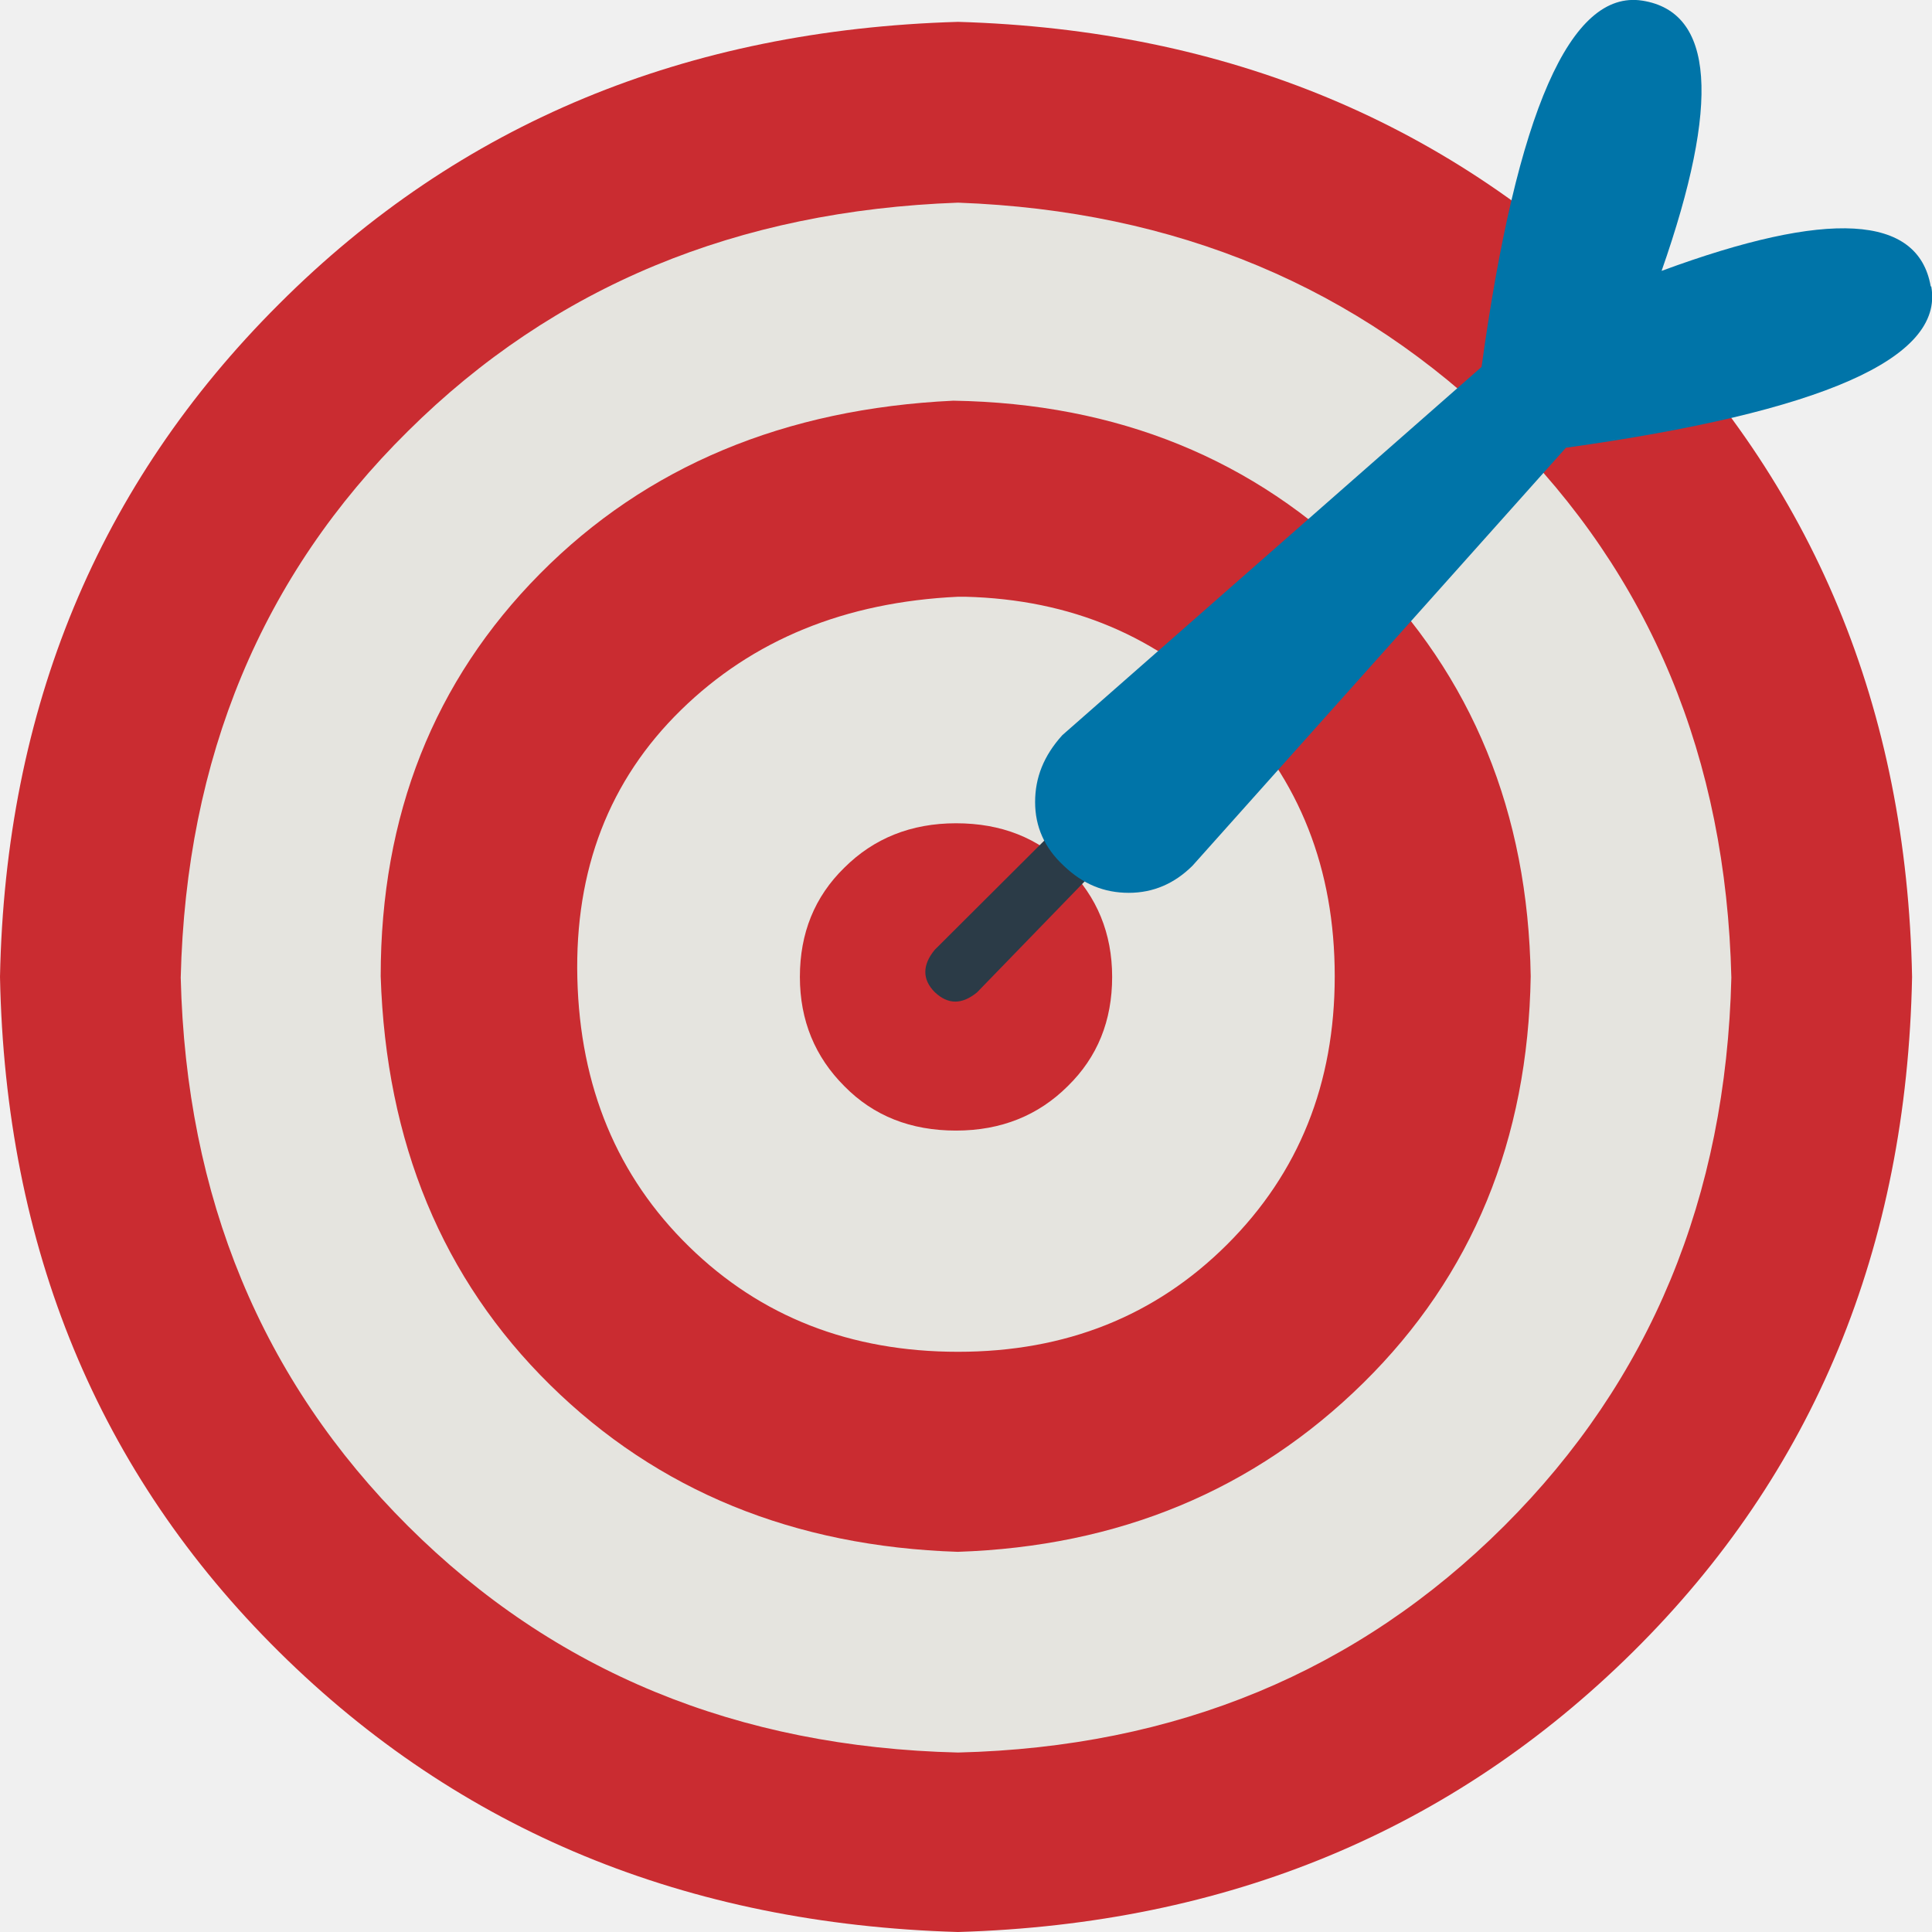
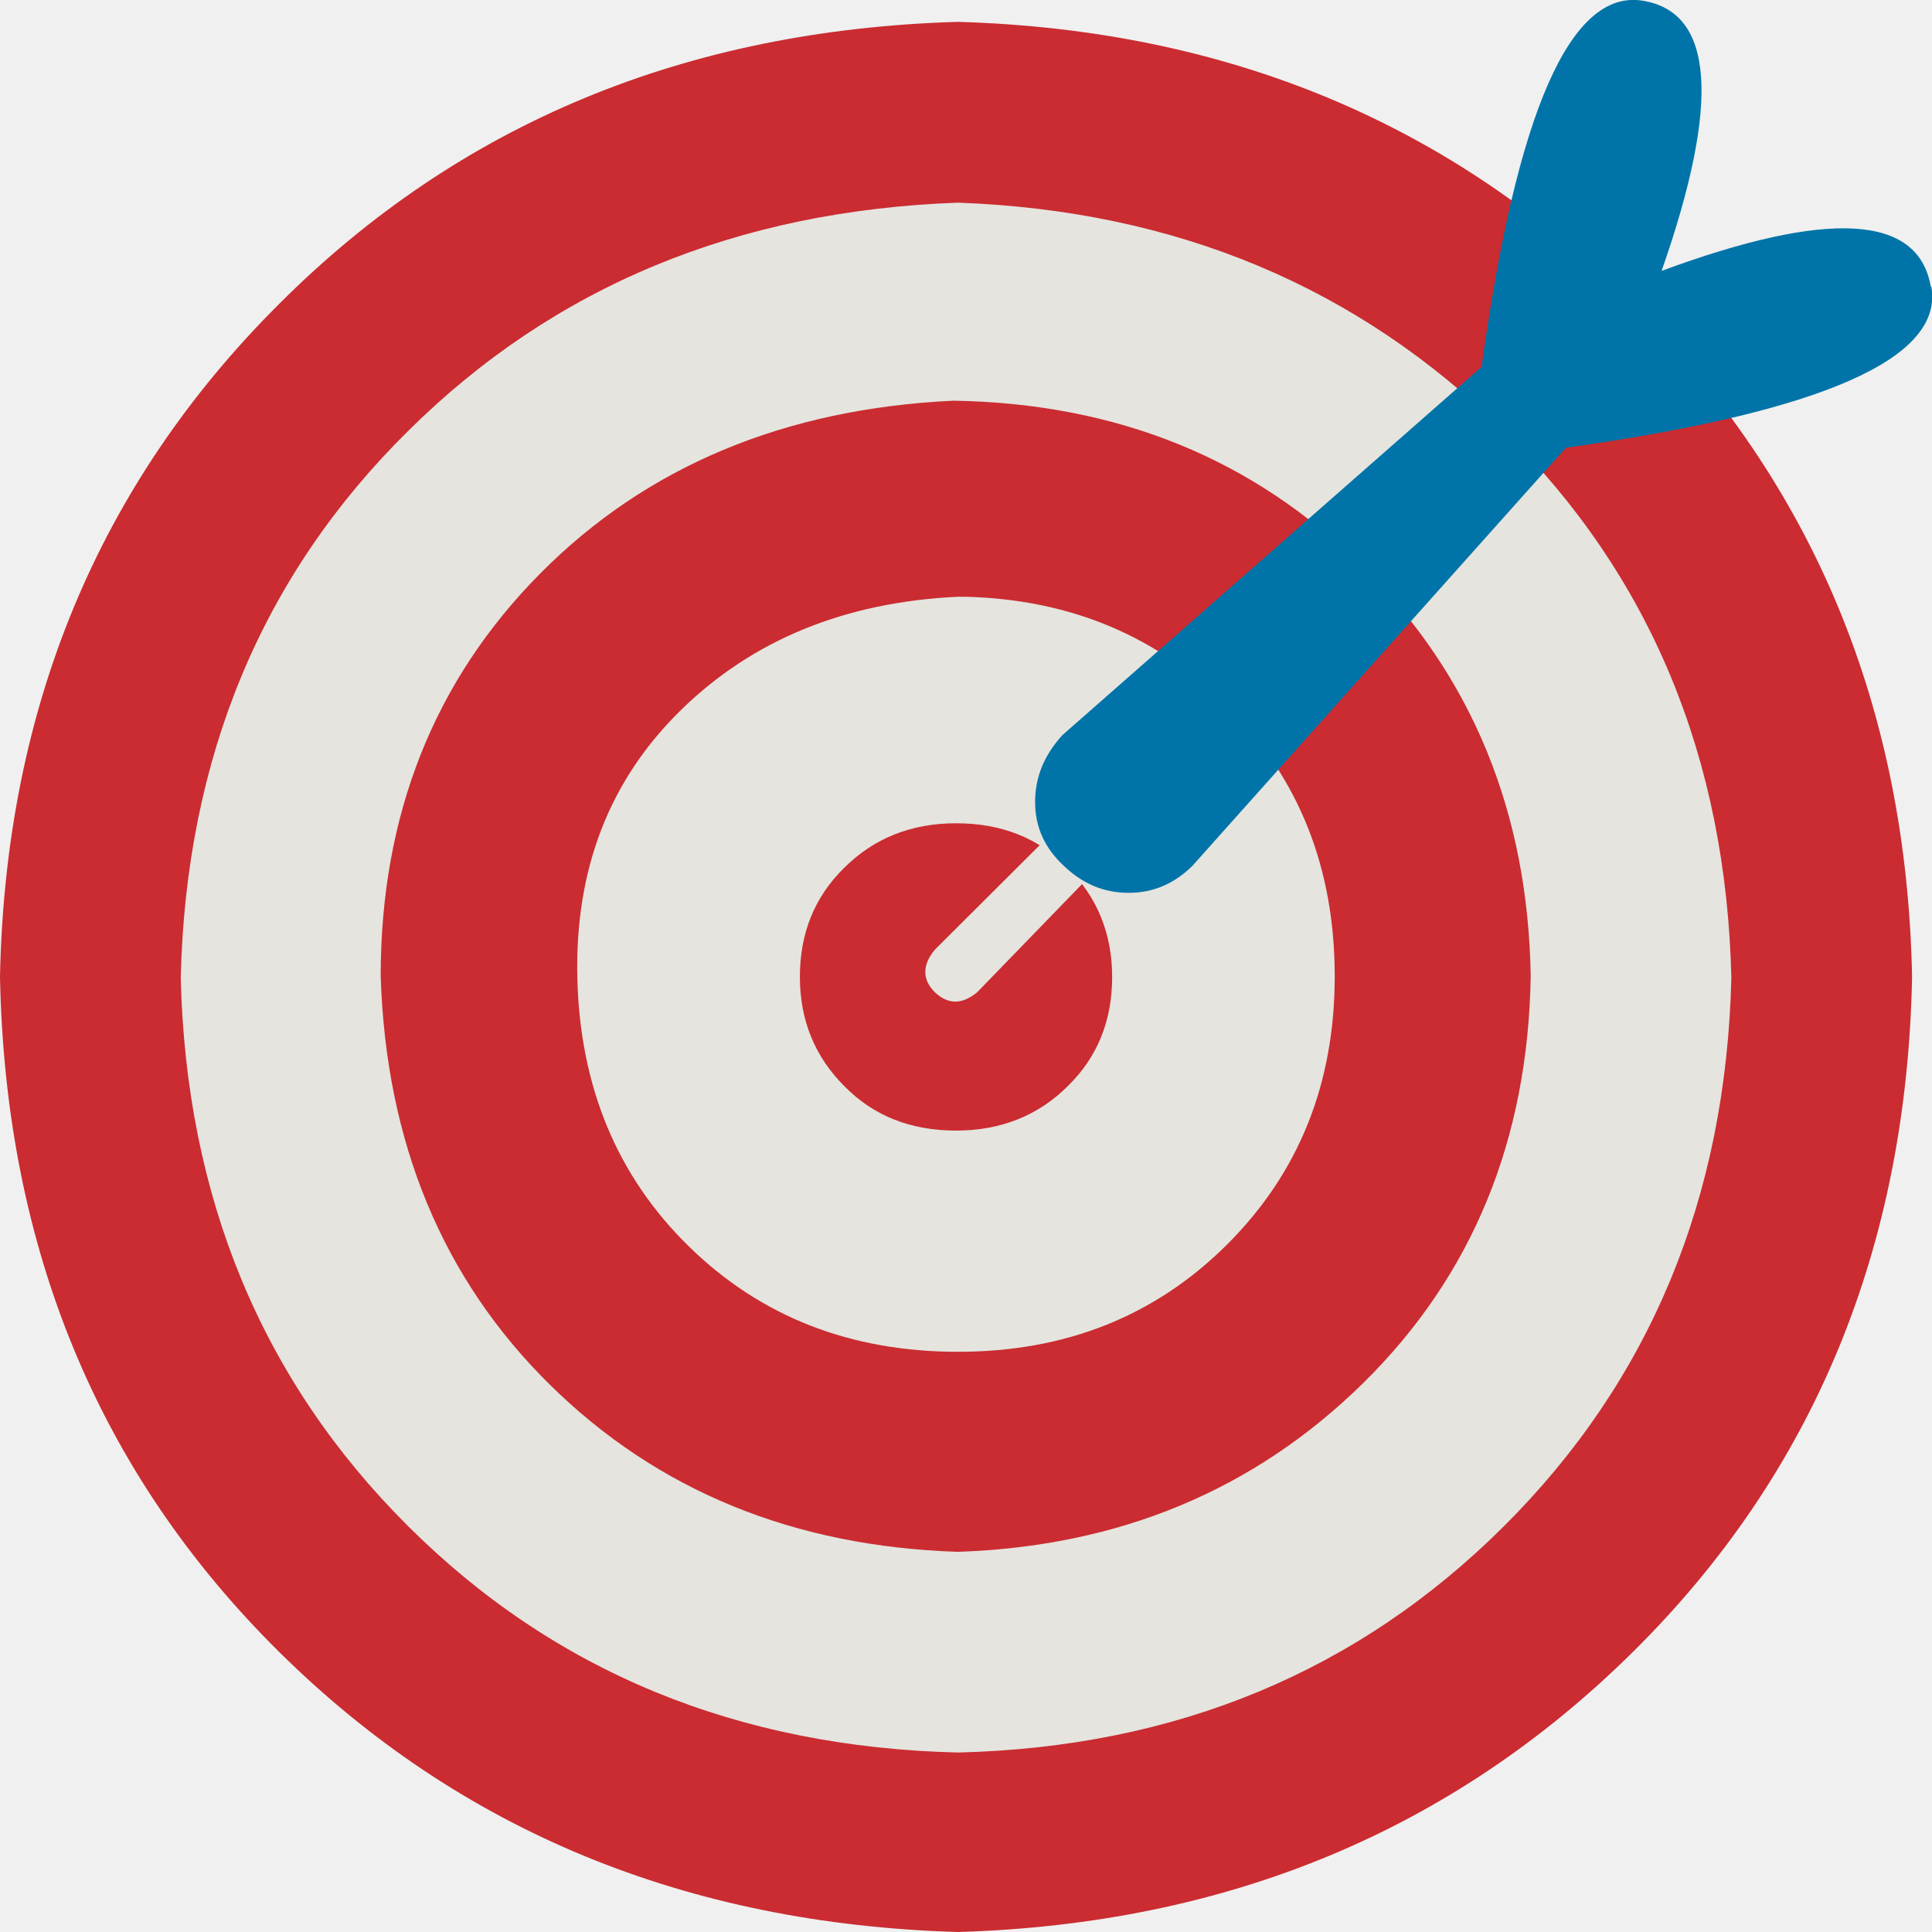
<svg xmlns="http://www.w3.org/2000/svg" width="48" height="48" viewBox="0 0 48 48" fill="none">
  <g clip-path="url(#clip0_347_42154)">
    <path d="M8.27 8.836C12.38 4.706 17.563 2.583 23.802 2.452C29.975 2.583 35.125 4.706 39.235 8.836C43.345 12.967 45.491 18.117 45.689 24.271C45.491 30.426 43.345 35.576 39.235 39.707C35.125 43.837 29.975 45.96 23.802 46.091C17.563 45.96 12.38 43.837 8.27 39.707C4.16 35.576 2.014 30.426 1.816 24.271C2.014 18.117 4.16 12.967 8.27 8.836Z" fill="#E5E4DF" />
    <path d="M36.231 24.271C36.099 27.76 34.878 30.689 32.55 33.042C30.223 35.395 27.301 36.596 23.802 36.662C20.237 36.596 17.299 35.395 15.004 33.042C12.71 30.689 11.472 27.776 11.274 24.271C11.34 20.783 12.495 17.887 14.757 15.6C17.018 13.312 20.022 12.078 23.785 11.881C27.285 11.881 30.206 13.066 32.534 15.451C34.861 17.837 36.083 20.767 36.215 24.271H36.231Z" fill="#E5E4DF" />
    <path d="M23.802 48C17.051 47.803 11.422 45.482 6.933 41.039C2.443 36.596 0.132 31.002 0 24.271C0.132 17.607 2.443 12.029 6.933 7.553C11.422 3.061 17.051 0.74 23.802 0.543C30.487 0.74 36.083 3.061 40.572 7.553C45.062 12.029 47.373 17.607 47.505 24.271C47.373 31.002 45.062 36.596 40.572 41.039C36.083 45.482 30.487 47.803 23.802 48ZM23.802 5.035C18.322 5.233 13.766 7.109 10.135 10.712C6.503 14.3 4.622 18.825 4.49 24.288C4.622 29.751 6.503 34.293 10.135 37.913C13.766 41.533 18.322 43.409 23.802 43.541C29.216 43.409 33.739 41.533 37.37 37.913C41.001 34.293 42.883 29.751 43.015 24.288C42.883 18.825 41.001 14.3 37.37 10.712C33.739 7.125 29.216 5.233 23.802 5.035Z" fill="#CA2C31" />
    <path d="M23.802 38.555C19.725 38.423 16.341 37.041 13.667 34.408C10.993 31.775 9.59 28.385 9.458 24.255C9.458 20.256 10.779 16.916 13.42 14.25C16.061 11.585 19.494 10.153 23.686 9.955C27.763 10.021 31.164 11.403 33.871 14.102C36.578 16.801 37.964 20.191 38.03 24.255C37.964 28.32 36.578 31.693 33.871 34.359C31.164 37.024 27.796 38.423 23.785 38.555H23.802ZM24 14.826H23.802C20.996 14.958 18.701 15.896 16.919 17.64C15.136 19.384 14.278 21.606 14.344 24.304C14.41 27.003 15.334 29.225 17.117 30.969C18.9 32.713 21.128 33.585 23.802 33.585C26.476 33.585 28.704 32.697 30.487 30.919C32.27 29.142 33.161 26.921 33.161 24.255C33.161 21.589 32.286 19.368 30.537 17.591C28.787 15.813 26.608 14.892 23.983 14.826H24Z" fill="#CA2C31" />
    <path d="M20.979 21.556C21.706 20.832 22.63 20.454 23.752 20.454C24.875 20.454 25.799 20.816 26.526 21.556C27.252 22.28 27.631 23.186 27.631 24.271C27.631 25.358 27.268 26.263 26.526 26.987C25.799 27.711 24.875 28.089 23.752 28.089C22.63 28.089 21.706 27.727 20.979 26.987C20.253 26.263 19.873 25.358 19.873 24.271C19.873 23.186 20.237 22.28 20.979 21.556Z" fill="#CA2C31" />
-     <path d="M24.281 24.65C23.901 24.963 23.554 24.963 23.224 24.65C22.911 24.337 22.911 23.975 23.224 23.597L26.179 20.651L27.136 21.704L24.264 24.666L24.281 24.65Z" fill="#2B3B47" />
+     <path d="M24.281 24.65C23.901 24.963 23.554 24.963 23.224 24.65C22.911 24.337 22.911 23.975 23.224 23.597L26.179 20.651L27.136 21.704L24.264 24.666L24.281 24.65Z" fill="#E5E4DF" />
    <path d="M47.983 7.125C48.297 8.902 45.276 10.235 38.905 11.124L29.629 21.507C29.183 21.951 28.655 22.182 28.044 22.182C27.433 22.182 26.905 21.968 26.426 21.507C25.948 21.063 25.717 20.536 25.717 19.927C25.717 19.319 25.931 18.776 26.393 18.265L36.809 9.116C37.684 2.764 39.021 -0.263 40.803 0.016C42.586 0.296 42.751 2.534 41.282 6.73C45.425 5.2 47.653 5.332 47.967 7.109L47.983 7.125Z" fill="#0074A8" />
  </g>
  <defs>
    <clipPath id="clip0_347_42154">
      <rect width="48" height="48" fill="white" />
    </clipPath>
  </defs>
</svg>
